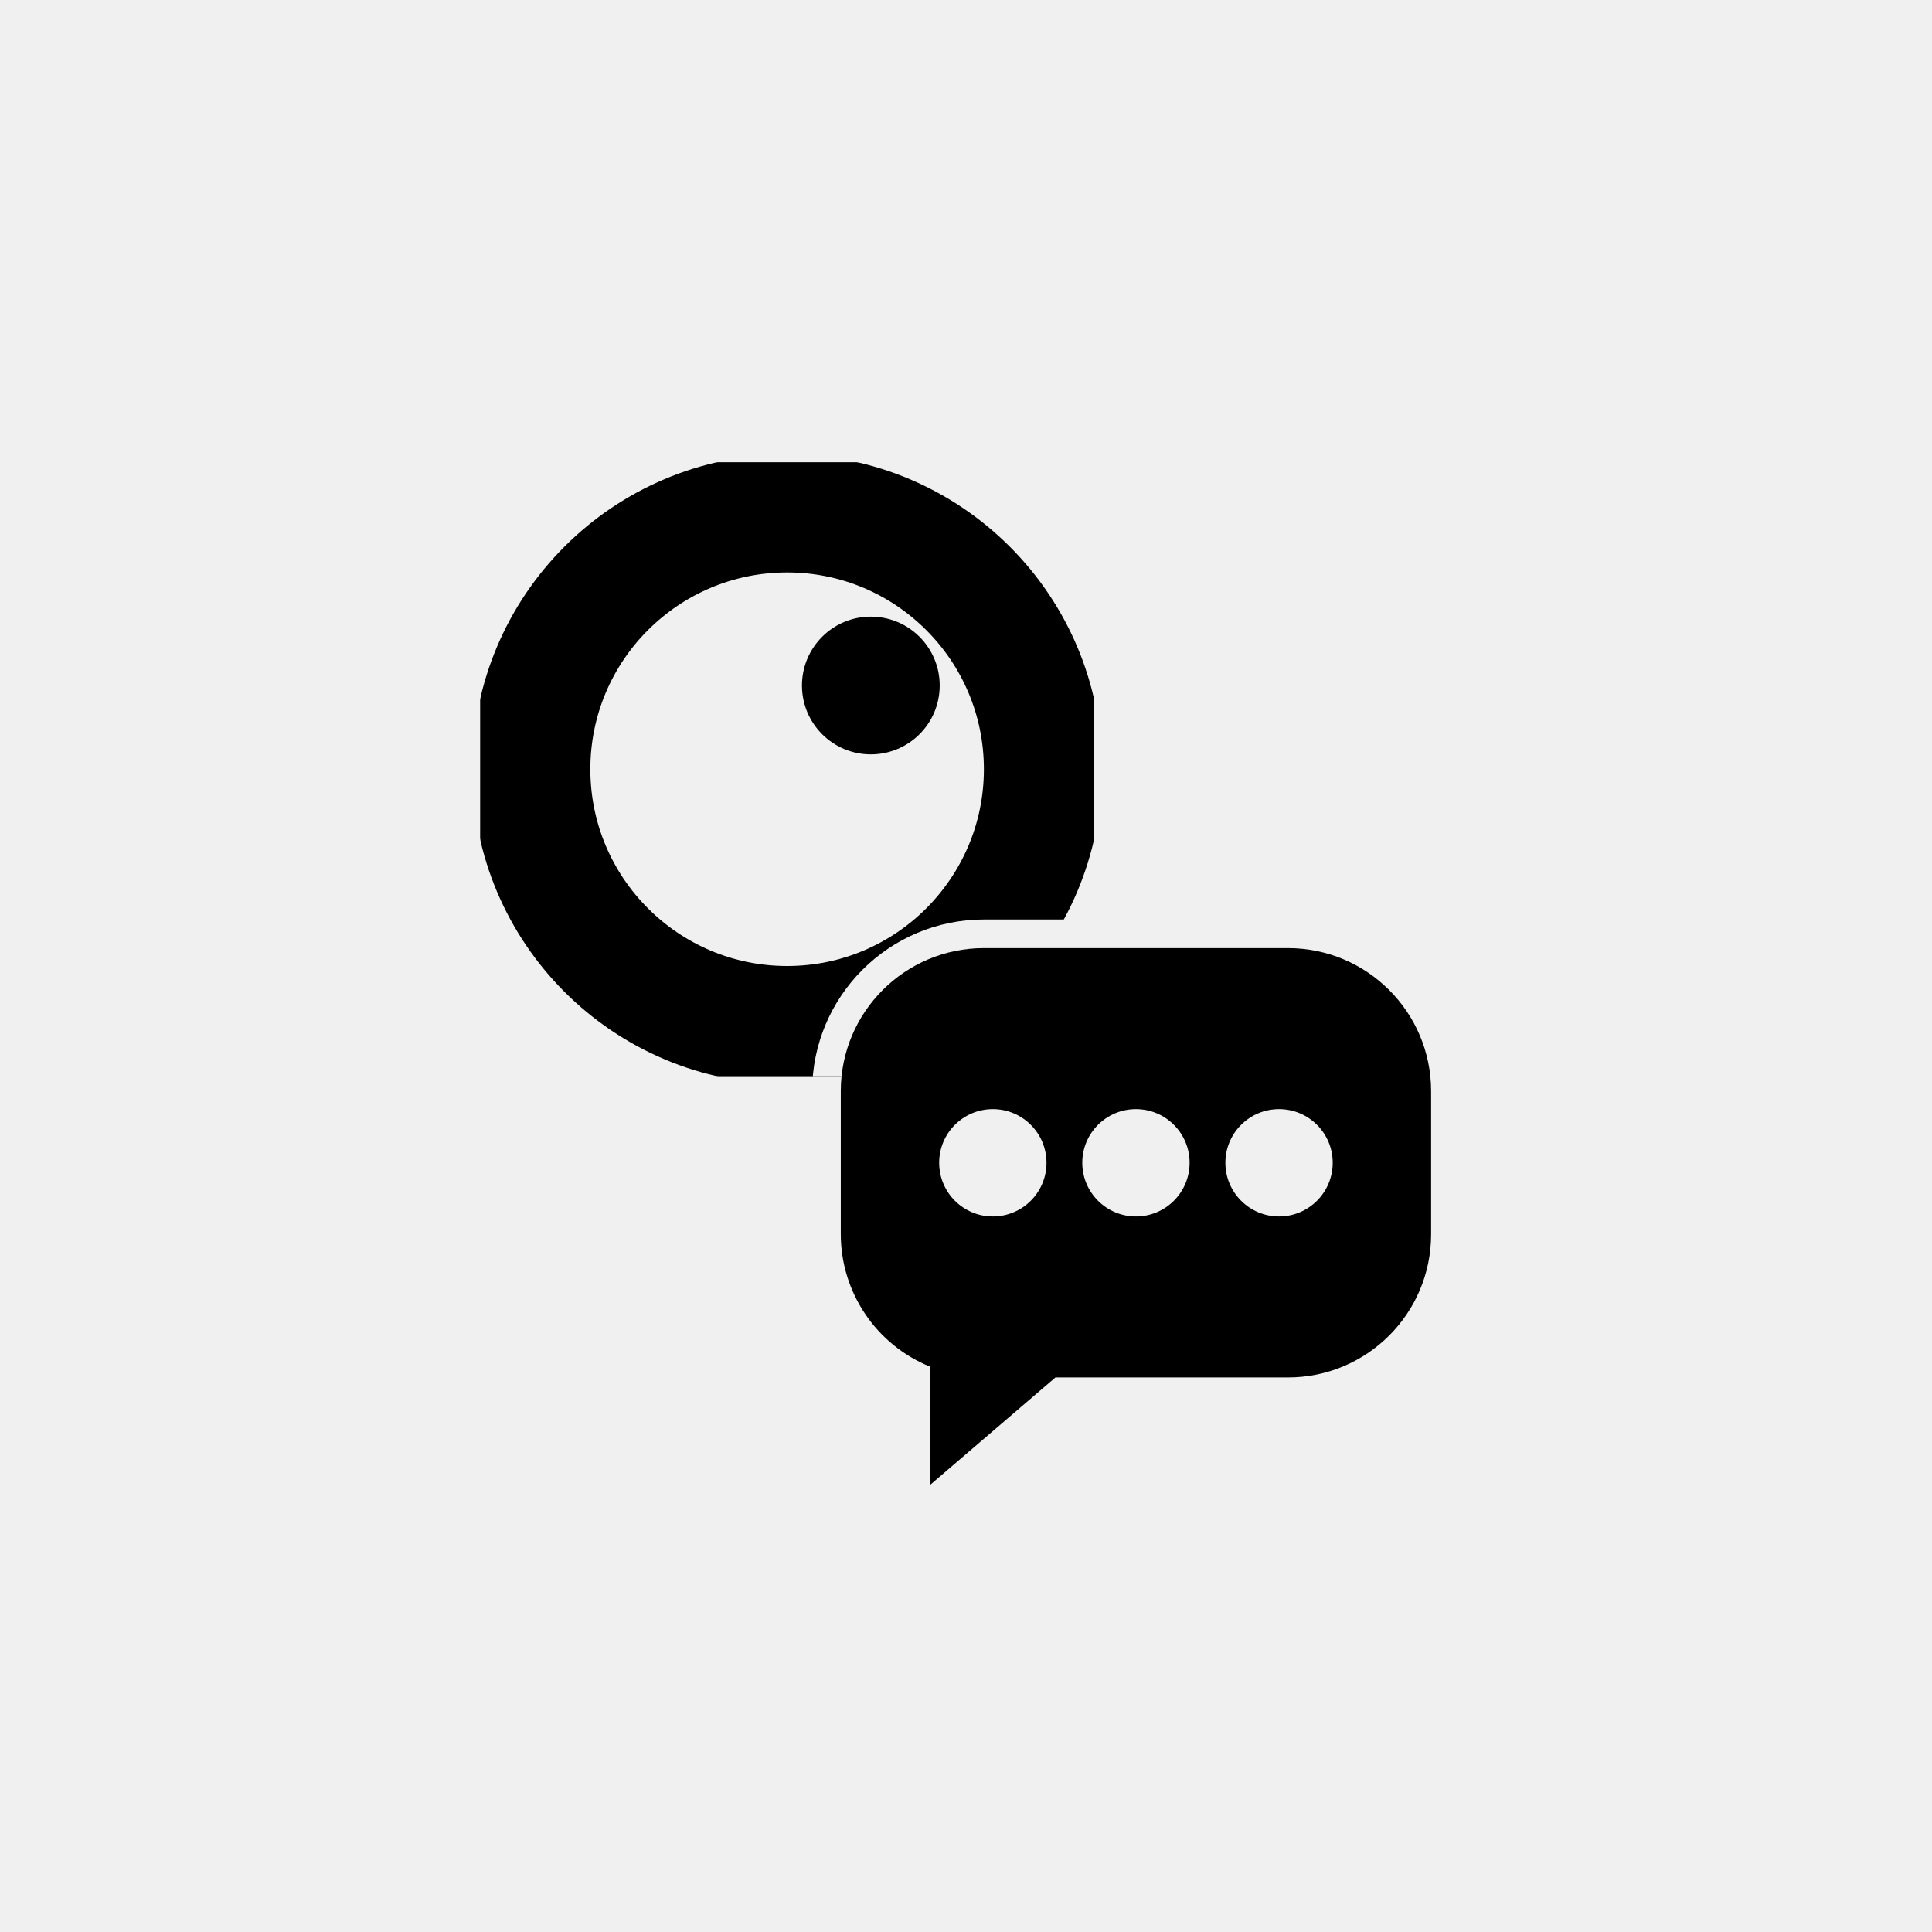
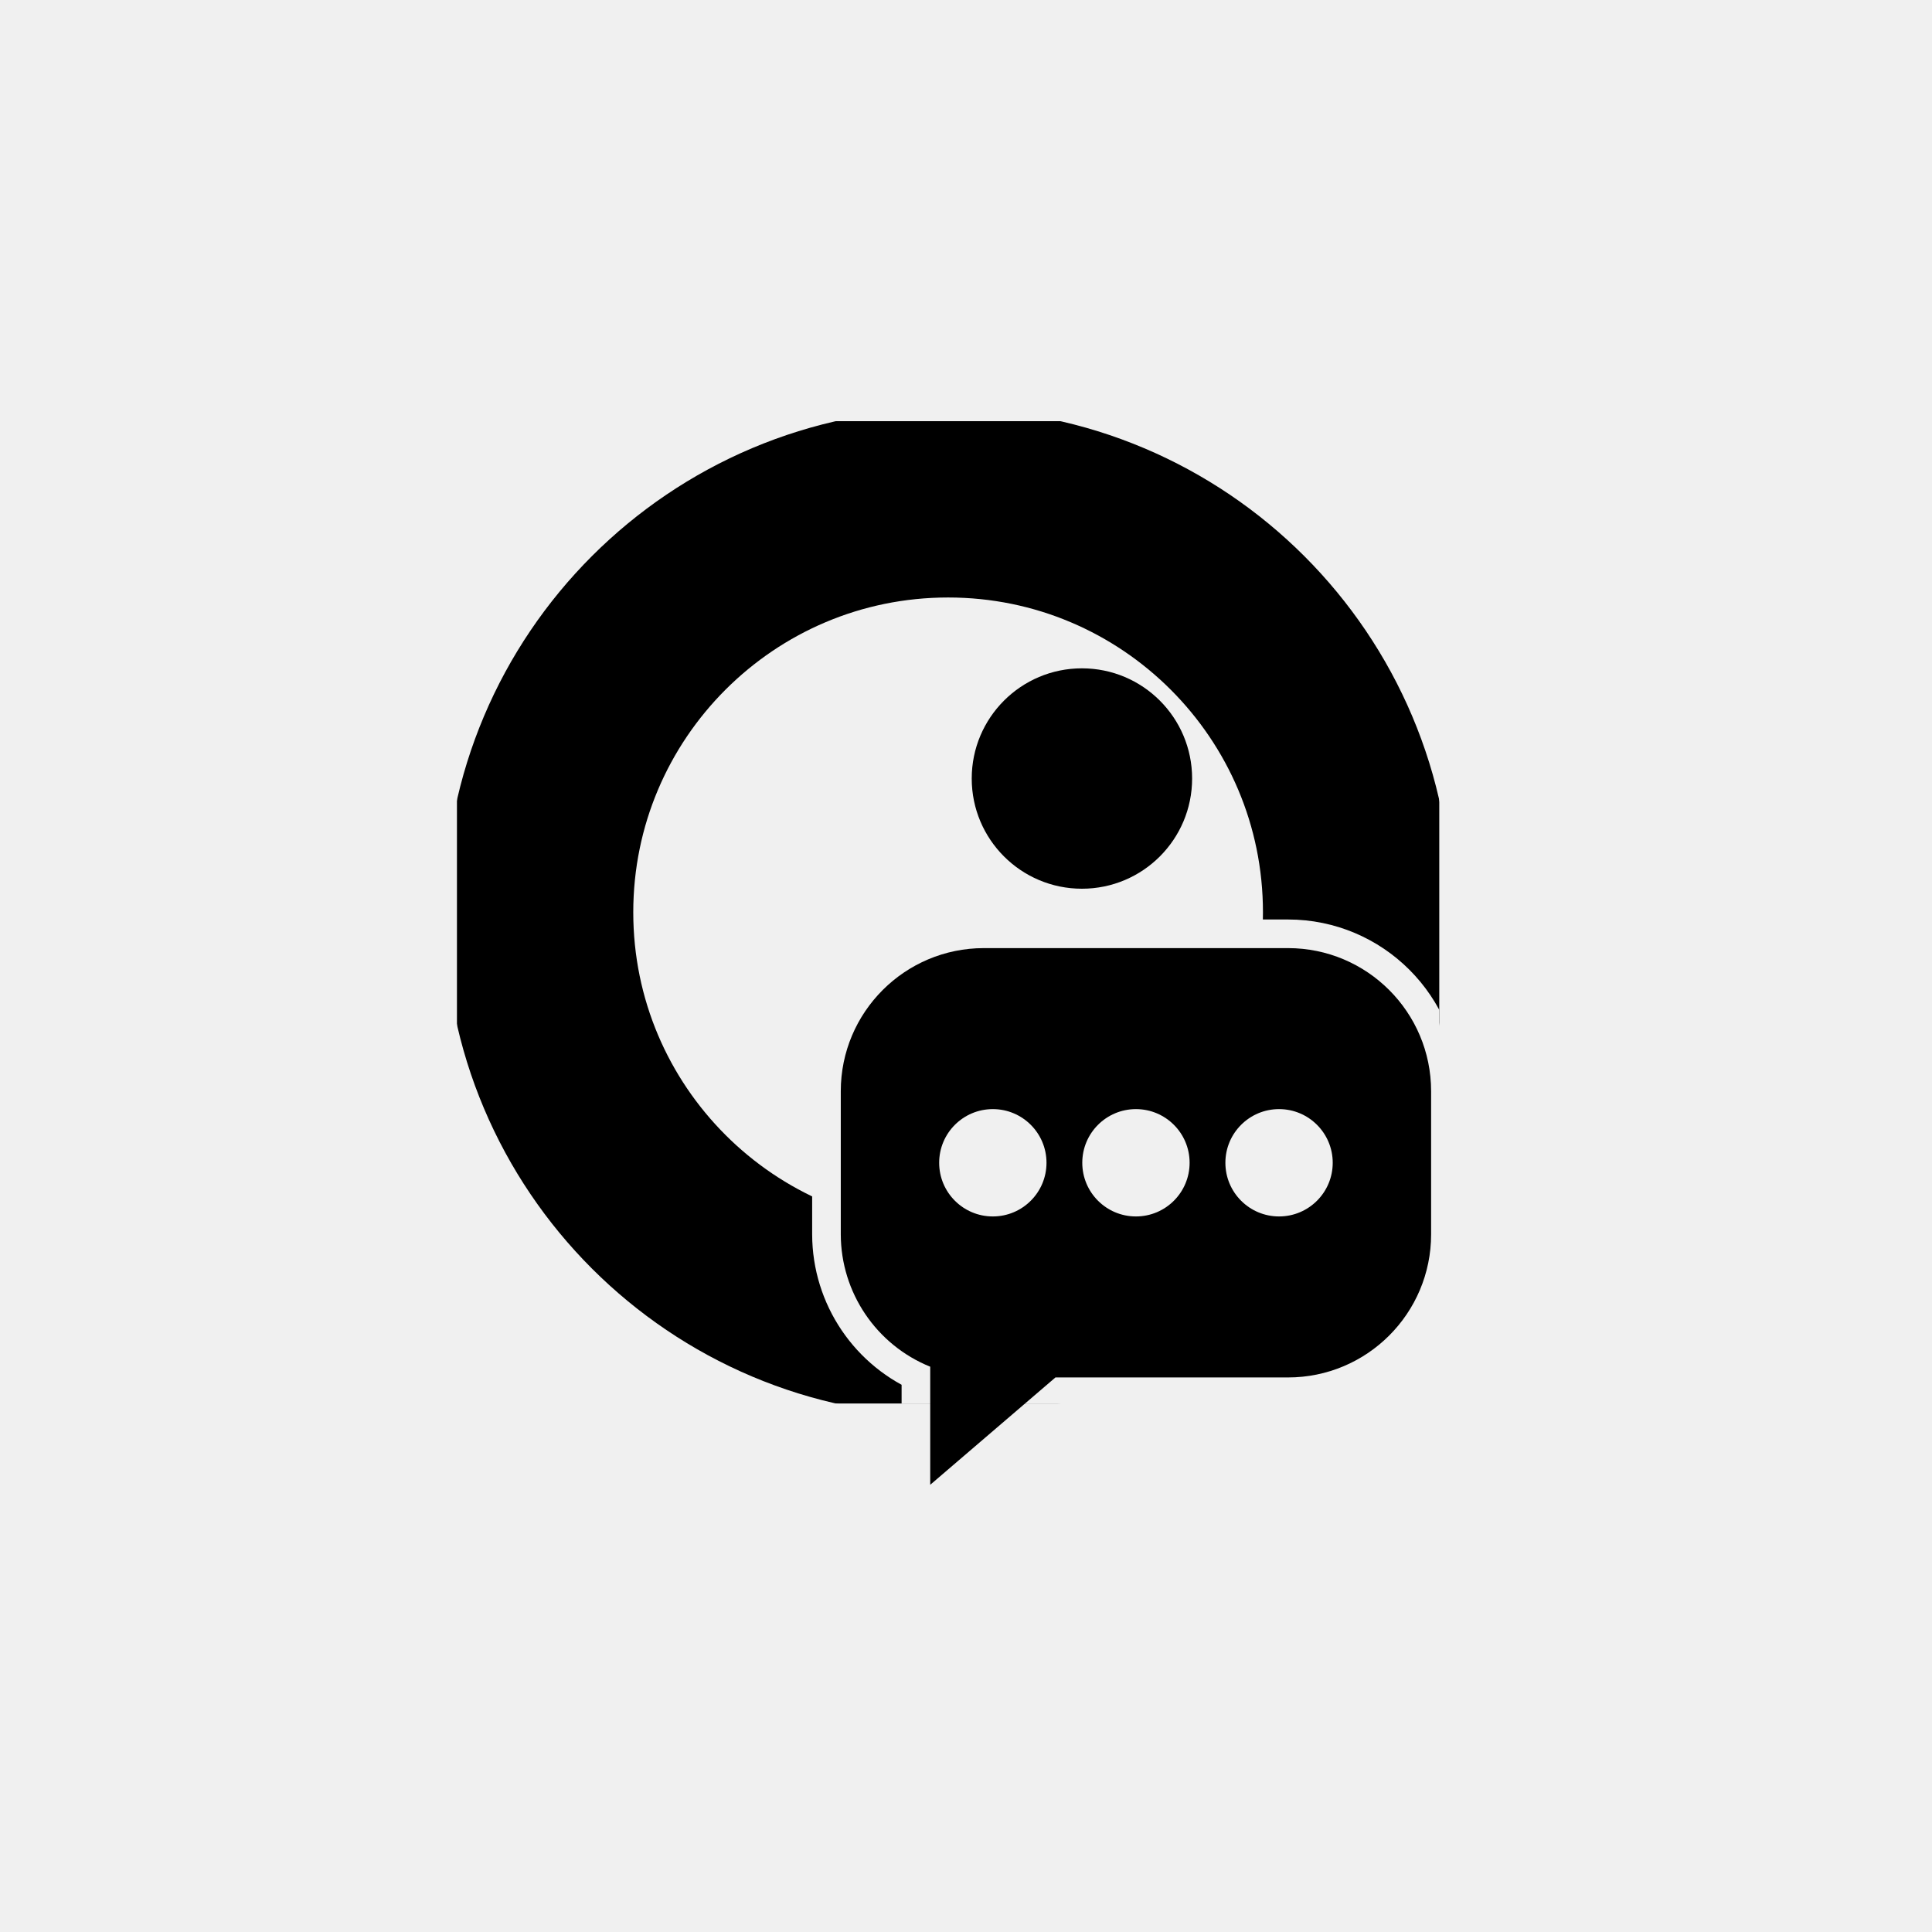
<svg xmlns="http://www.w3.org/2000/svg" viewBox="0 0 108 108" width="108" height="108">
  <defs>
    <mask id="m">
      <rect width="108" height="108" fill="#fff" />
      <path d="M55 53h17a8 8 0 0 1 8 8v8a8 8 0 0 1-8 8h-13l-7 6v-6.6a8 8 0 0 1-5-7.4v-8a8 8 0 0 1 8-8z" fill="#000" stroke="#000" stroke-width="3.2" />
    </mask>
+     <mask id="d">
+       <rect width="108" height="108" fill="#fff" />
+       <circle cx="55.5" cy="65" r="3" fill="#000" />
+       <circle cx="63.5" cy="65" r="3" fill="#000" />
+       <circle cx="71.5" cy="65" r="3" fill="#000" />
+     </mask>
  </defs>
  <g mask="url(#m)">
-     <circle cx="44" cy="43" r="14.3" fill="none" stroke="#000" stroke-width="6.6" />
-     <circle cx="48.68" cy="38.32" r="3.85" fill="#000" />
+     <circle cx="53" cy="51" r="22.88" fill="none" stroke="#000" stroke-width="10.56" />
+     <circle cx="60.48" cy="43.52" r="6.16" fill="#000" />
  </g>
-   <mask id="d">
-     <rect width="108" height="108" fill="#fff" />
-     <circle cx="55.5" cy="65" r="3" fill="#000" />
-     <circle cx="63.5" cy="65" r="3" fill="#000" />
-     <circle cx="71.5" cy="65" r="3" fill="#000" />
-   </mask>
  <path d="M55 53h17a8 8 0 0 1 8 8v8a8 8 0 0 1-8 8h-13l-7 6v-6.6a8 8 0 0 1-5-7.4v-8a8 8 0 0 1 8-8z" fill="#000" mask="url(#d)" />
-   <g fill="#fff" />
</svg>
